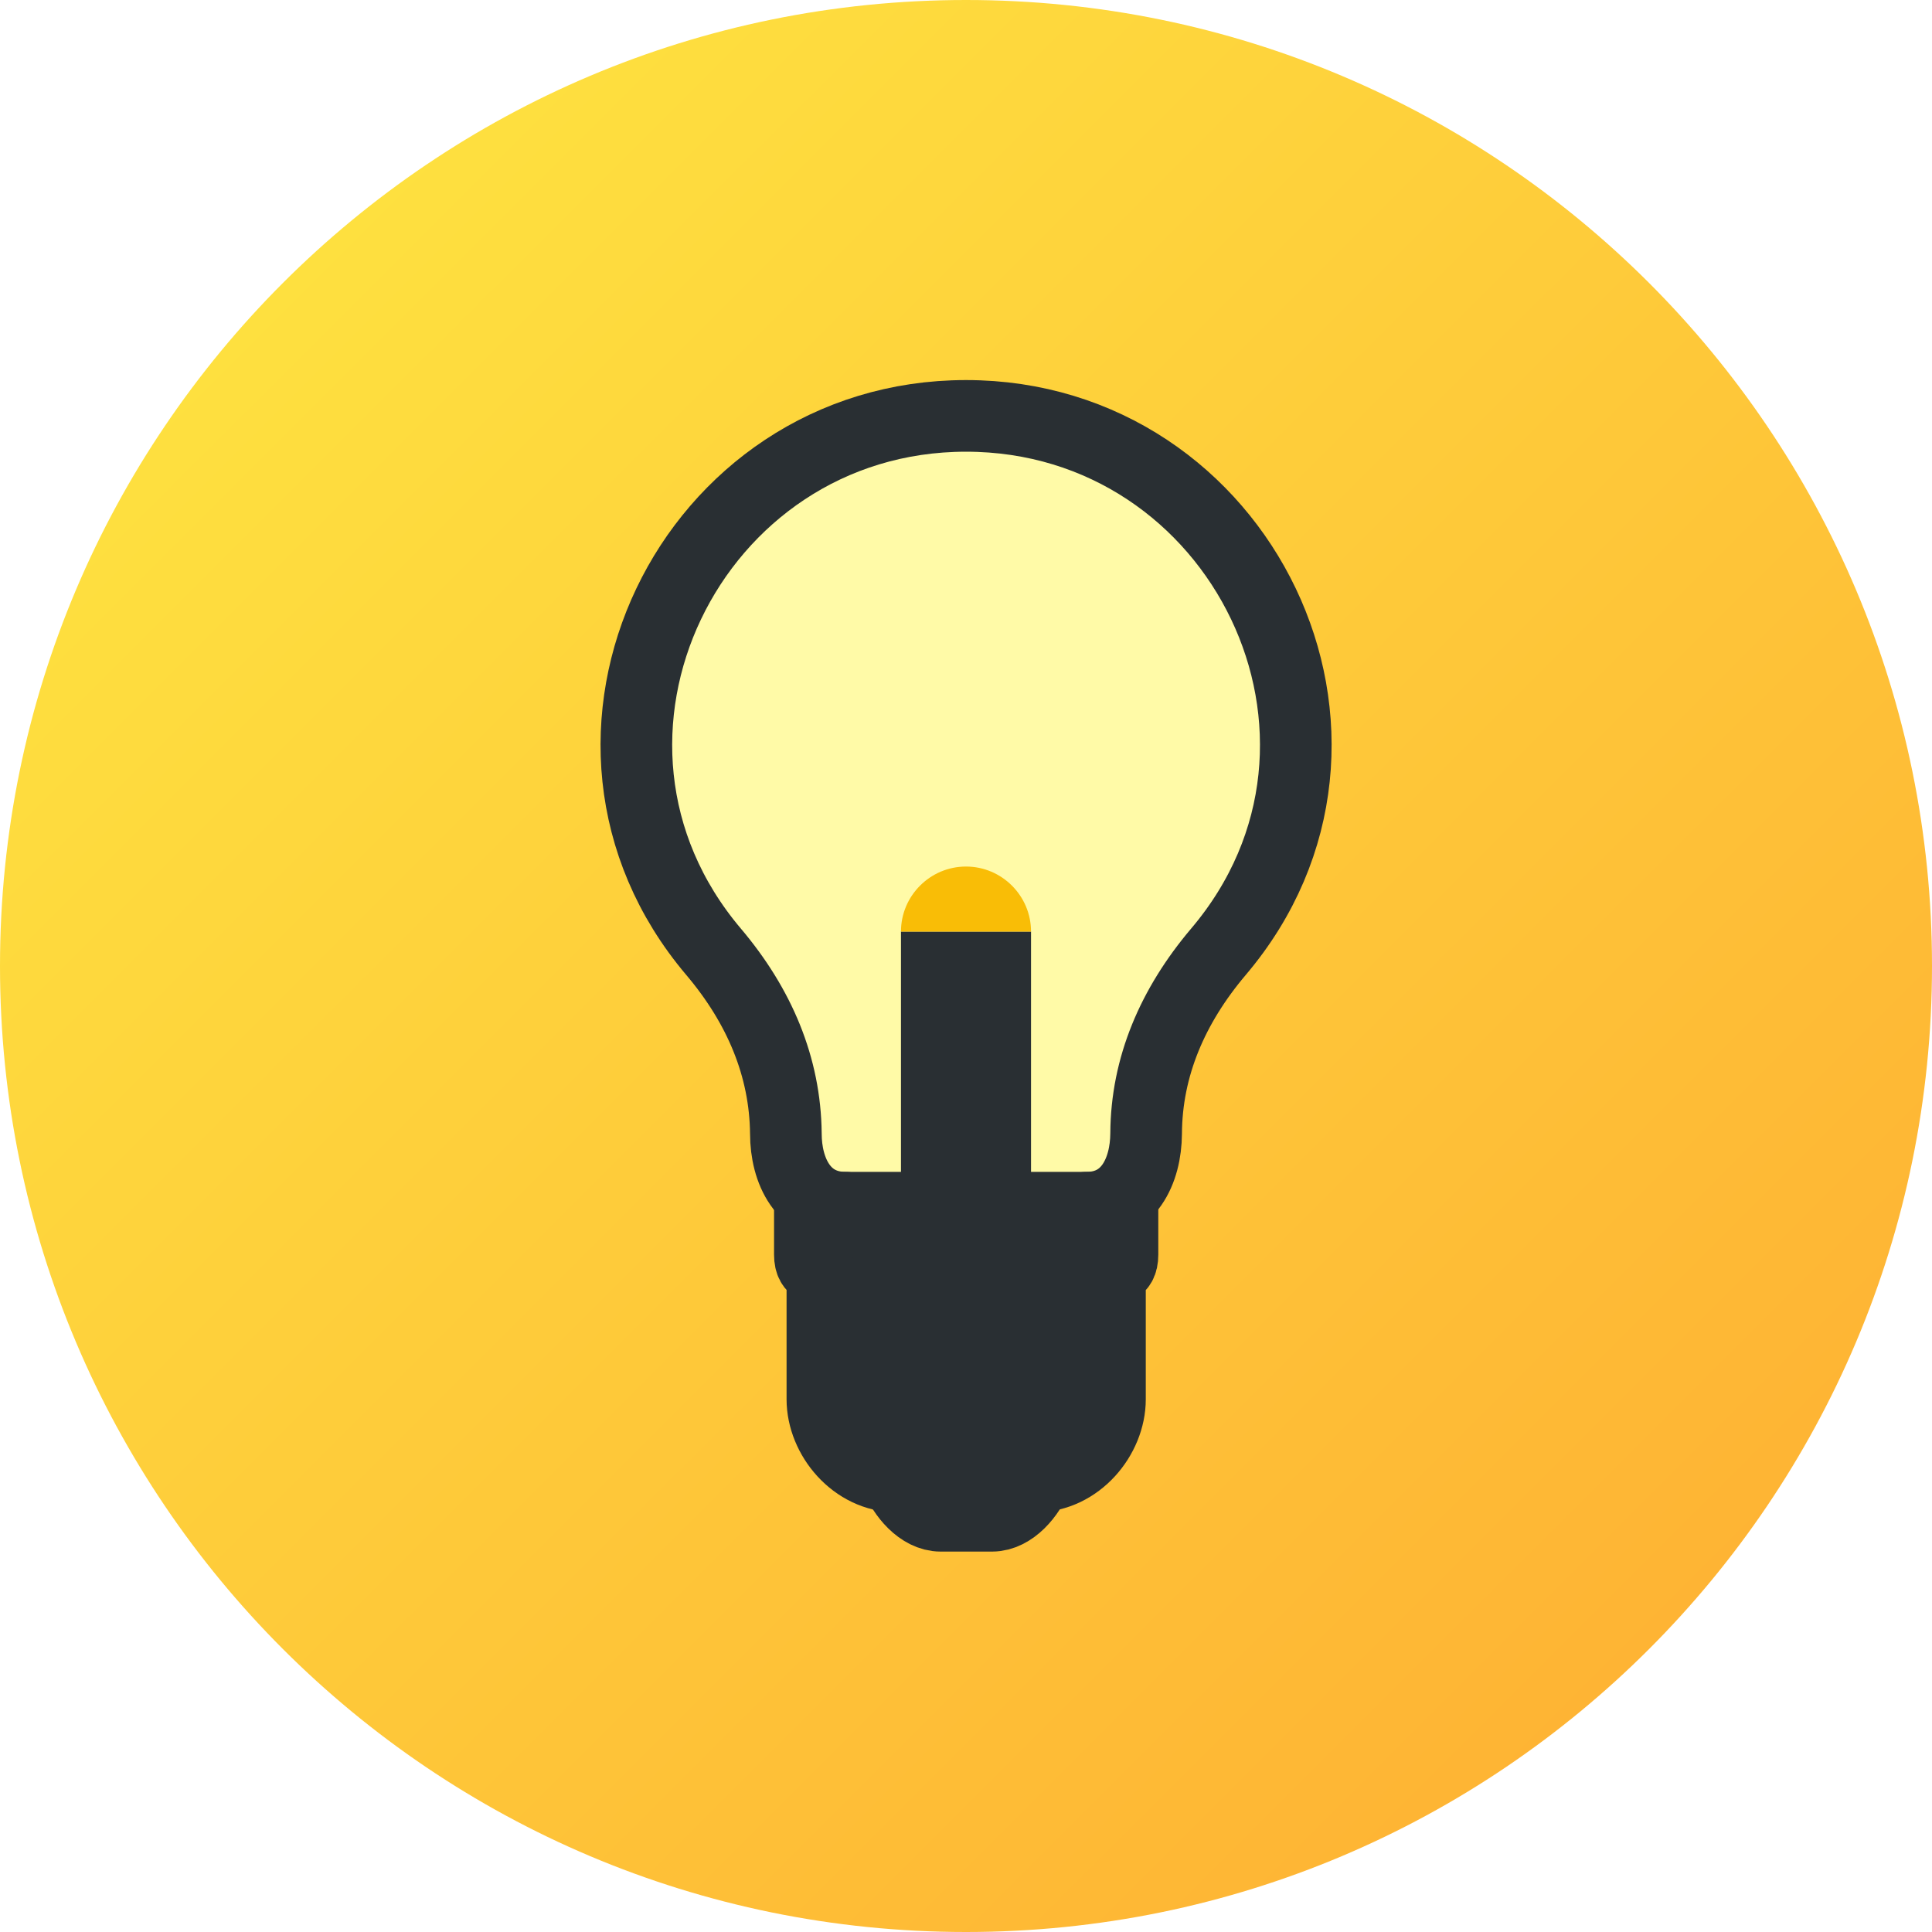
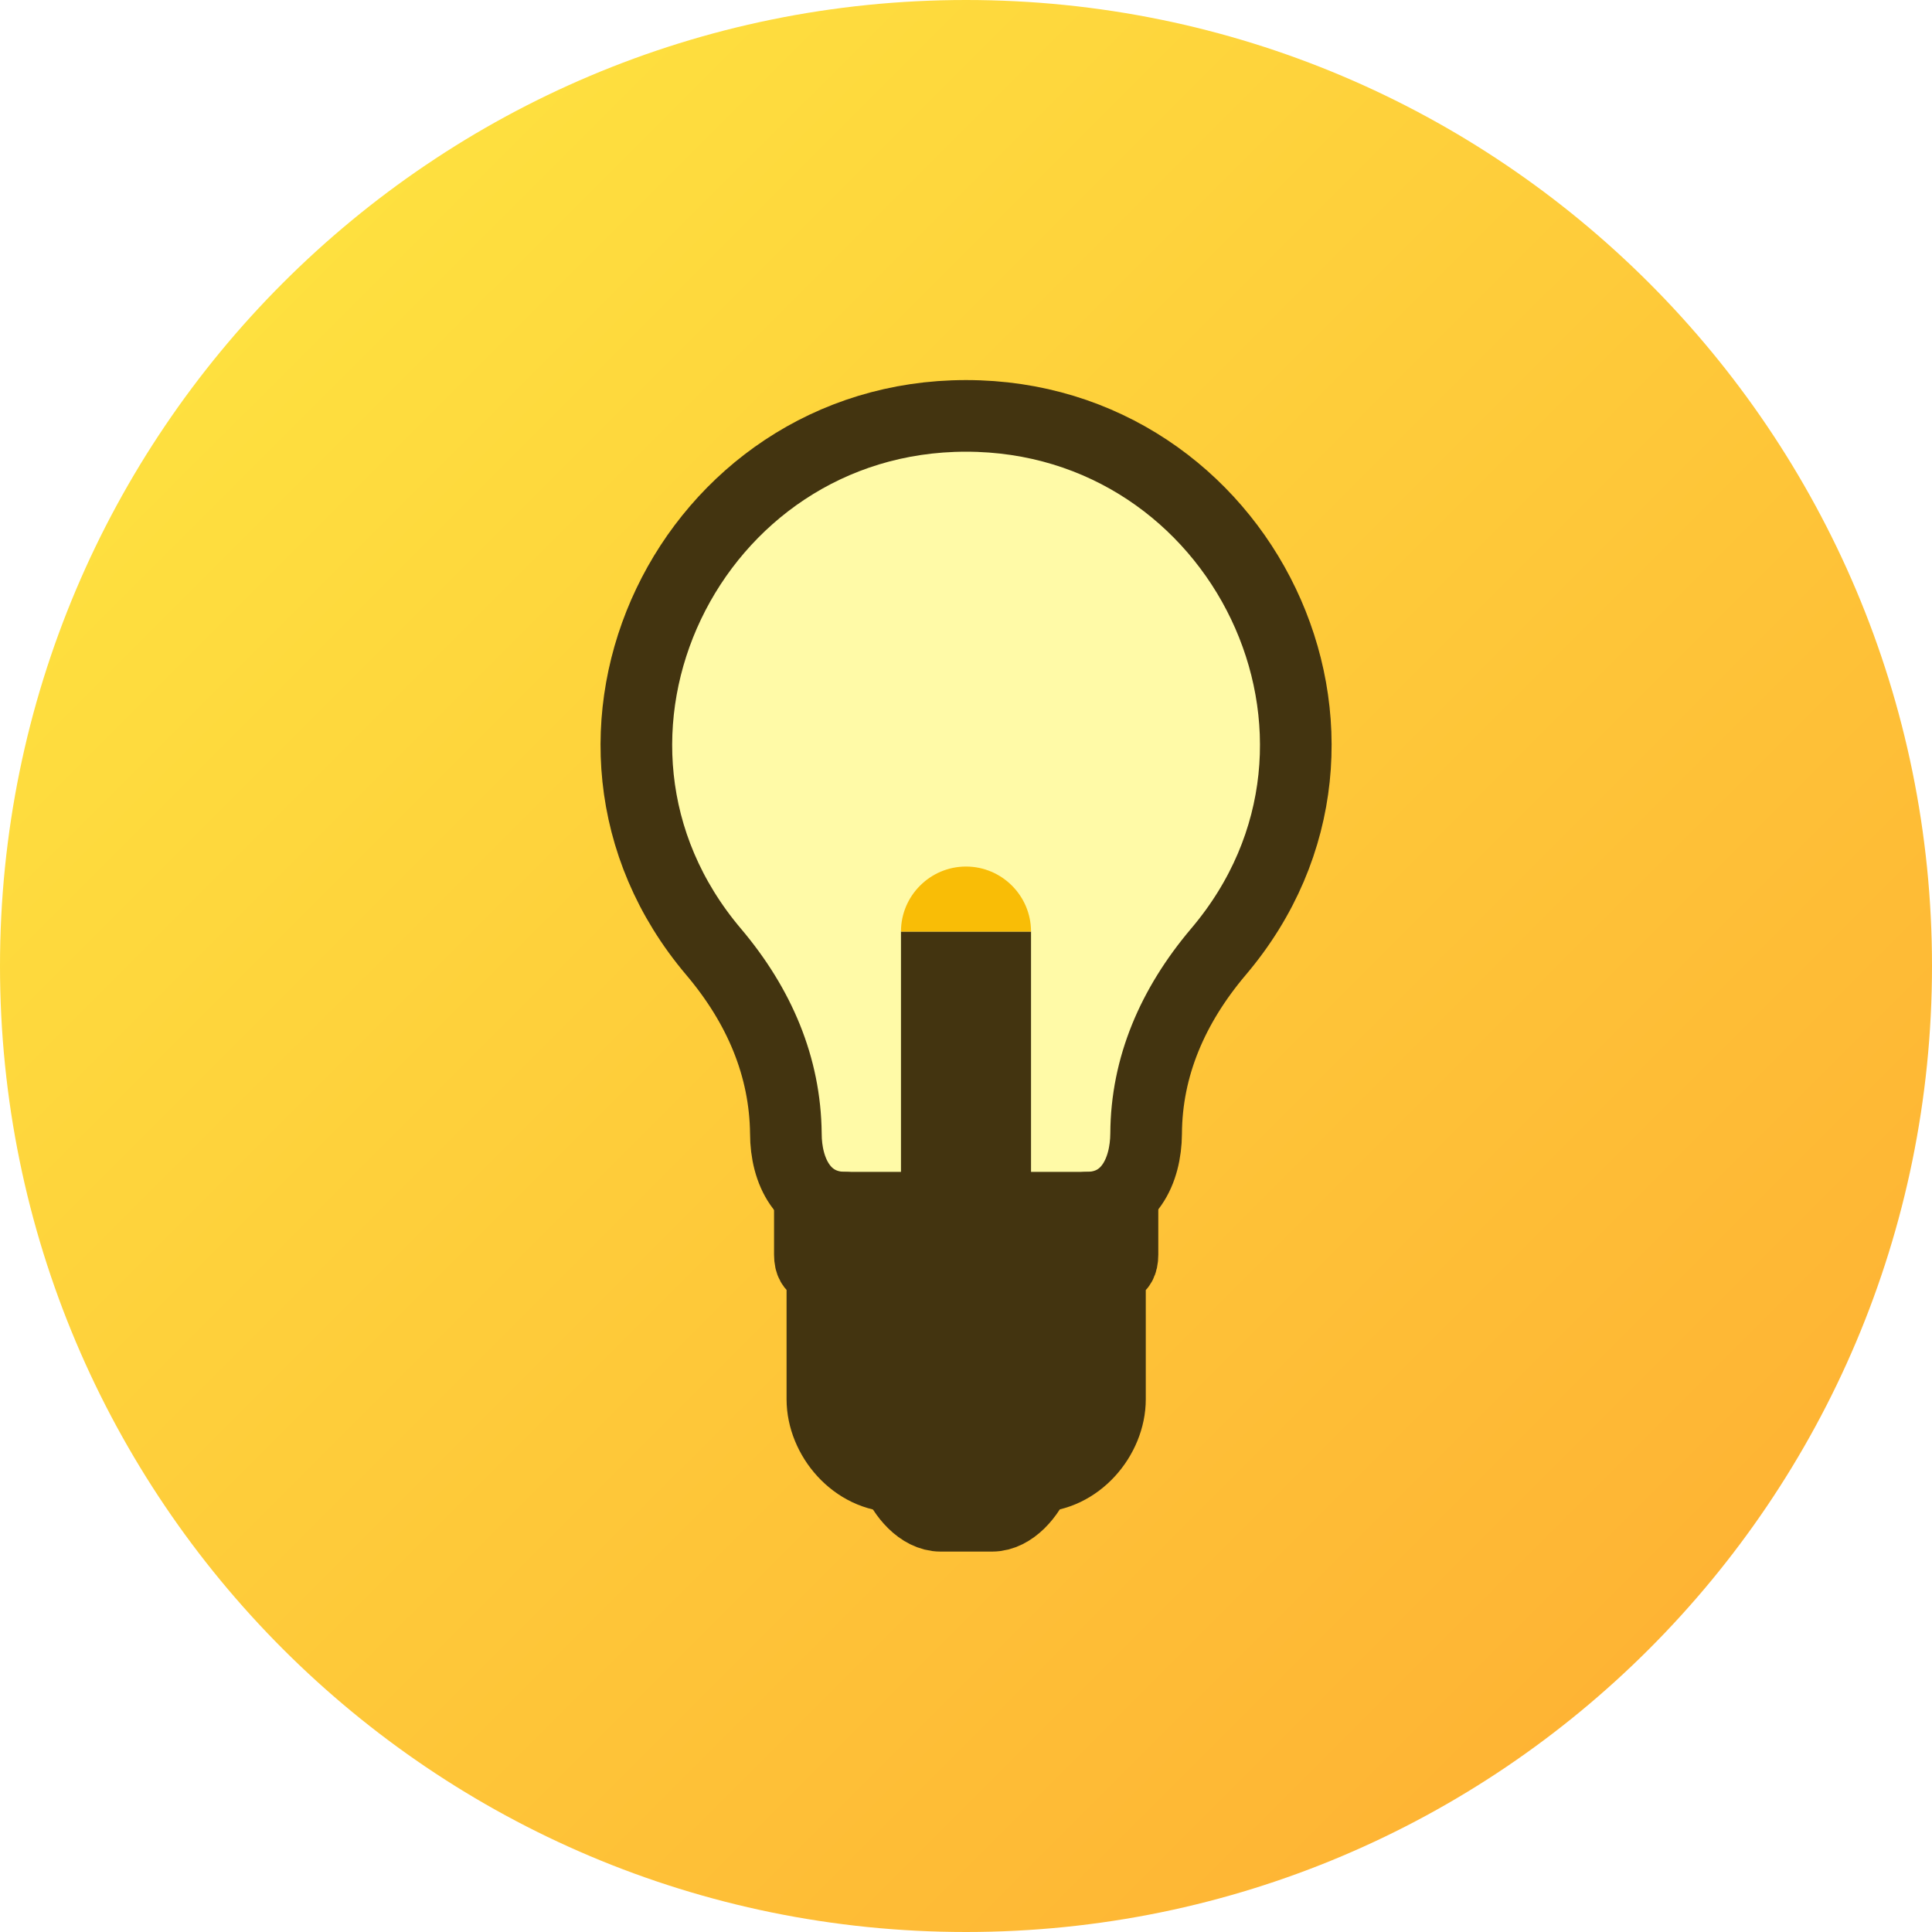
<svg xmlns="http://www.w3.org/2000/svg" width="21" height="21" version="1.1" viewBox="0 0 5.556 5.556">
  <defs>
    <linearGradient id="linearGradient188" x1="-76.974" x2="-73.139" y1="106.84" y2="110.676" gradientTransform="matrix(1.02439 0 0 1.02439 79.66538 -108.6324)" gradientUnits="userSpaceOnUse">
      <stop stop-color="#fee03f" offset="0" />
      <stop stop-color="#feb434" offset="1" />
    </linearGradient>
  </defs>
  <path d="M 5.556,2.778 A 2.778,2.778 0 0 1 2.778,5.556 2.778,2.778 0 0 1 0,2.778 2.778,2.778 0 0 1 2.778,0 2.778,2.778 0 0 1 5.556,2.778 Z" fill="url(#linearGradient188)" style="paint-order:normal" />
-   <path d="m2.981 4.246c-0.02 0.052-0.07 0.113-0.128 0.113h-0.148c-0.058 0-0.108-0.061-0.128-0.113" fill="none" stop-color="#000000" stroke="#292f33" stroke-linecap="round" stroke-linejoin="round" stroke-width=".206" style="font-variation-settings:normal" />
-   <path d="m2.431 3.473c-0.121 0-0.171-0.106-0.171-0.213-0.002-0.192-0.076-0.367-0.208-0.523-0.519-0.613-0.067-1.541 0.726-1.541 0.793 0 1.246 0.928 0.726 1.541-0.132 0.156-0.207 0.331-0.208 0.523-7.65e-4 0.107-0.05 0.213-0.171 0.213" fill="#fffaa7" stop-color="#000000" stroke="#292f33" stroke-linecap="round" stroke-linejoin="round" stroke-width=".206" style="font-variation-settings:normal" />
-   <path d="m2.591 2.679h0.374v0.98h-0.374z" fill="#292f33" />
-   <path d="m2.978 4.246c0.121 0 0.214-0.113 0.214-0.222v-0.332c0-0.055 0.036-0.031 0.036-0.084v-0.135h-0.899v0.135c0 0.052 0.036 0.029 0.036 0.084v0.332c0 0.109 0.093 0.222 0.214 0.222h0.2z" fill="#292f33" stop-color="#000000" stroke="#292f33" stroke-linecap="round" stroke-linejoin="round" stroke-width=".206" style="font-variation-settings:normal" />
-   <path d="m2.965 2.679h-0.374c3e-6 -0.103 0.084-0.187 0.187-0.187 0.103 0 0.187 0.084 0.187 0.187z" fill="#f9bd06" />
+   <path d="m2.981 4.246c-0.02 0.052-0.07 0.113-0.128 0.113h-0.148c-0.058 0-0.108-0.061-0.128-0.113" fill="none" stop-color="#000000" stroke="#433410" stroke-linecap="round" stroke-linejoin="round" stroke-width=".206" style="font-variation-settings:normal" />
+   <g>
+     <path d="m2.431 3.473c-0.121 0-0.171-0.106-0.171-0.213-0.002-0.192-0.076-0.367-0.208-0.523-0.519-0.613-0.067-1.541 0.726-1.541 0.793 0 1.246 0.928 0.726 1.541-0.132 0.156-0.207 0.331-0.208 0.523-7.65e-4 0.107-0.05 0.213-0.171 0.213" fill="#fffaa7" stop-color="#000000" stroke="#433410" stroke-linecap="round" stroke-linejoin="round" stroke-width=".206" style="font-variation-settings:normal" />
+     <path d="m2.591 2.679h0.374v0.98h-0.374z" fill="#433410" />
+     <path d="m2.978 4.246c0.121 0 0.214-0.113 0.214-0.222v-0.332c0-0.055 0.036-0.031 0.036-0.084v-0.135h-0.899v0.135c0 0.052 0.036 0.029 0.036 0.084v0.332c0 0.109 0.093 0.222 0.214 0.222h0.2z" fill="#433410" stop-color="#000000" stroke="#433410" stroke-linecap="round" stroke-linejoin="round" stroke-width=".206" style="font-variation-settings:normal" />
+     <path d="m2.965 2.679h-0.374c3e-6 -0.103 0.084-0.187 0.187-0.187 0.103 0 0.187 0.084 0.187 0.187z" fill="#f9bd06" />
+   </g>
</svg>
